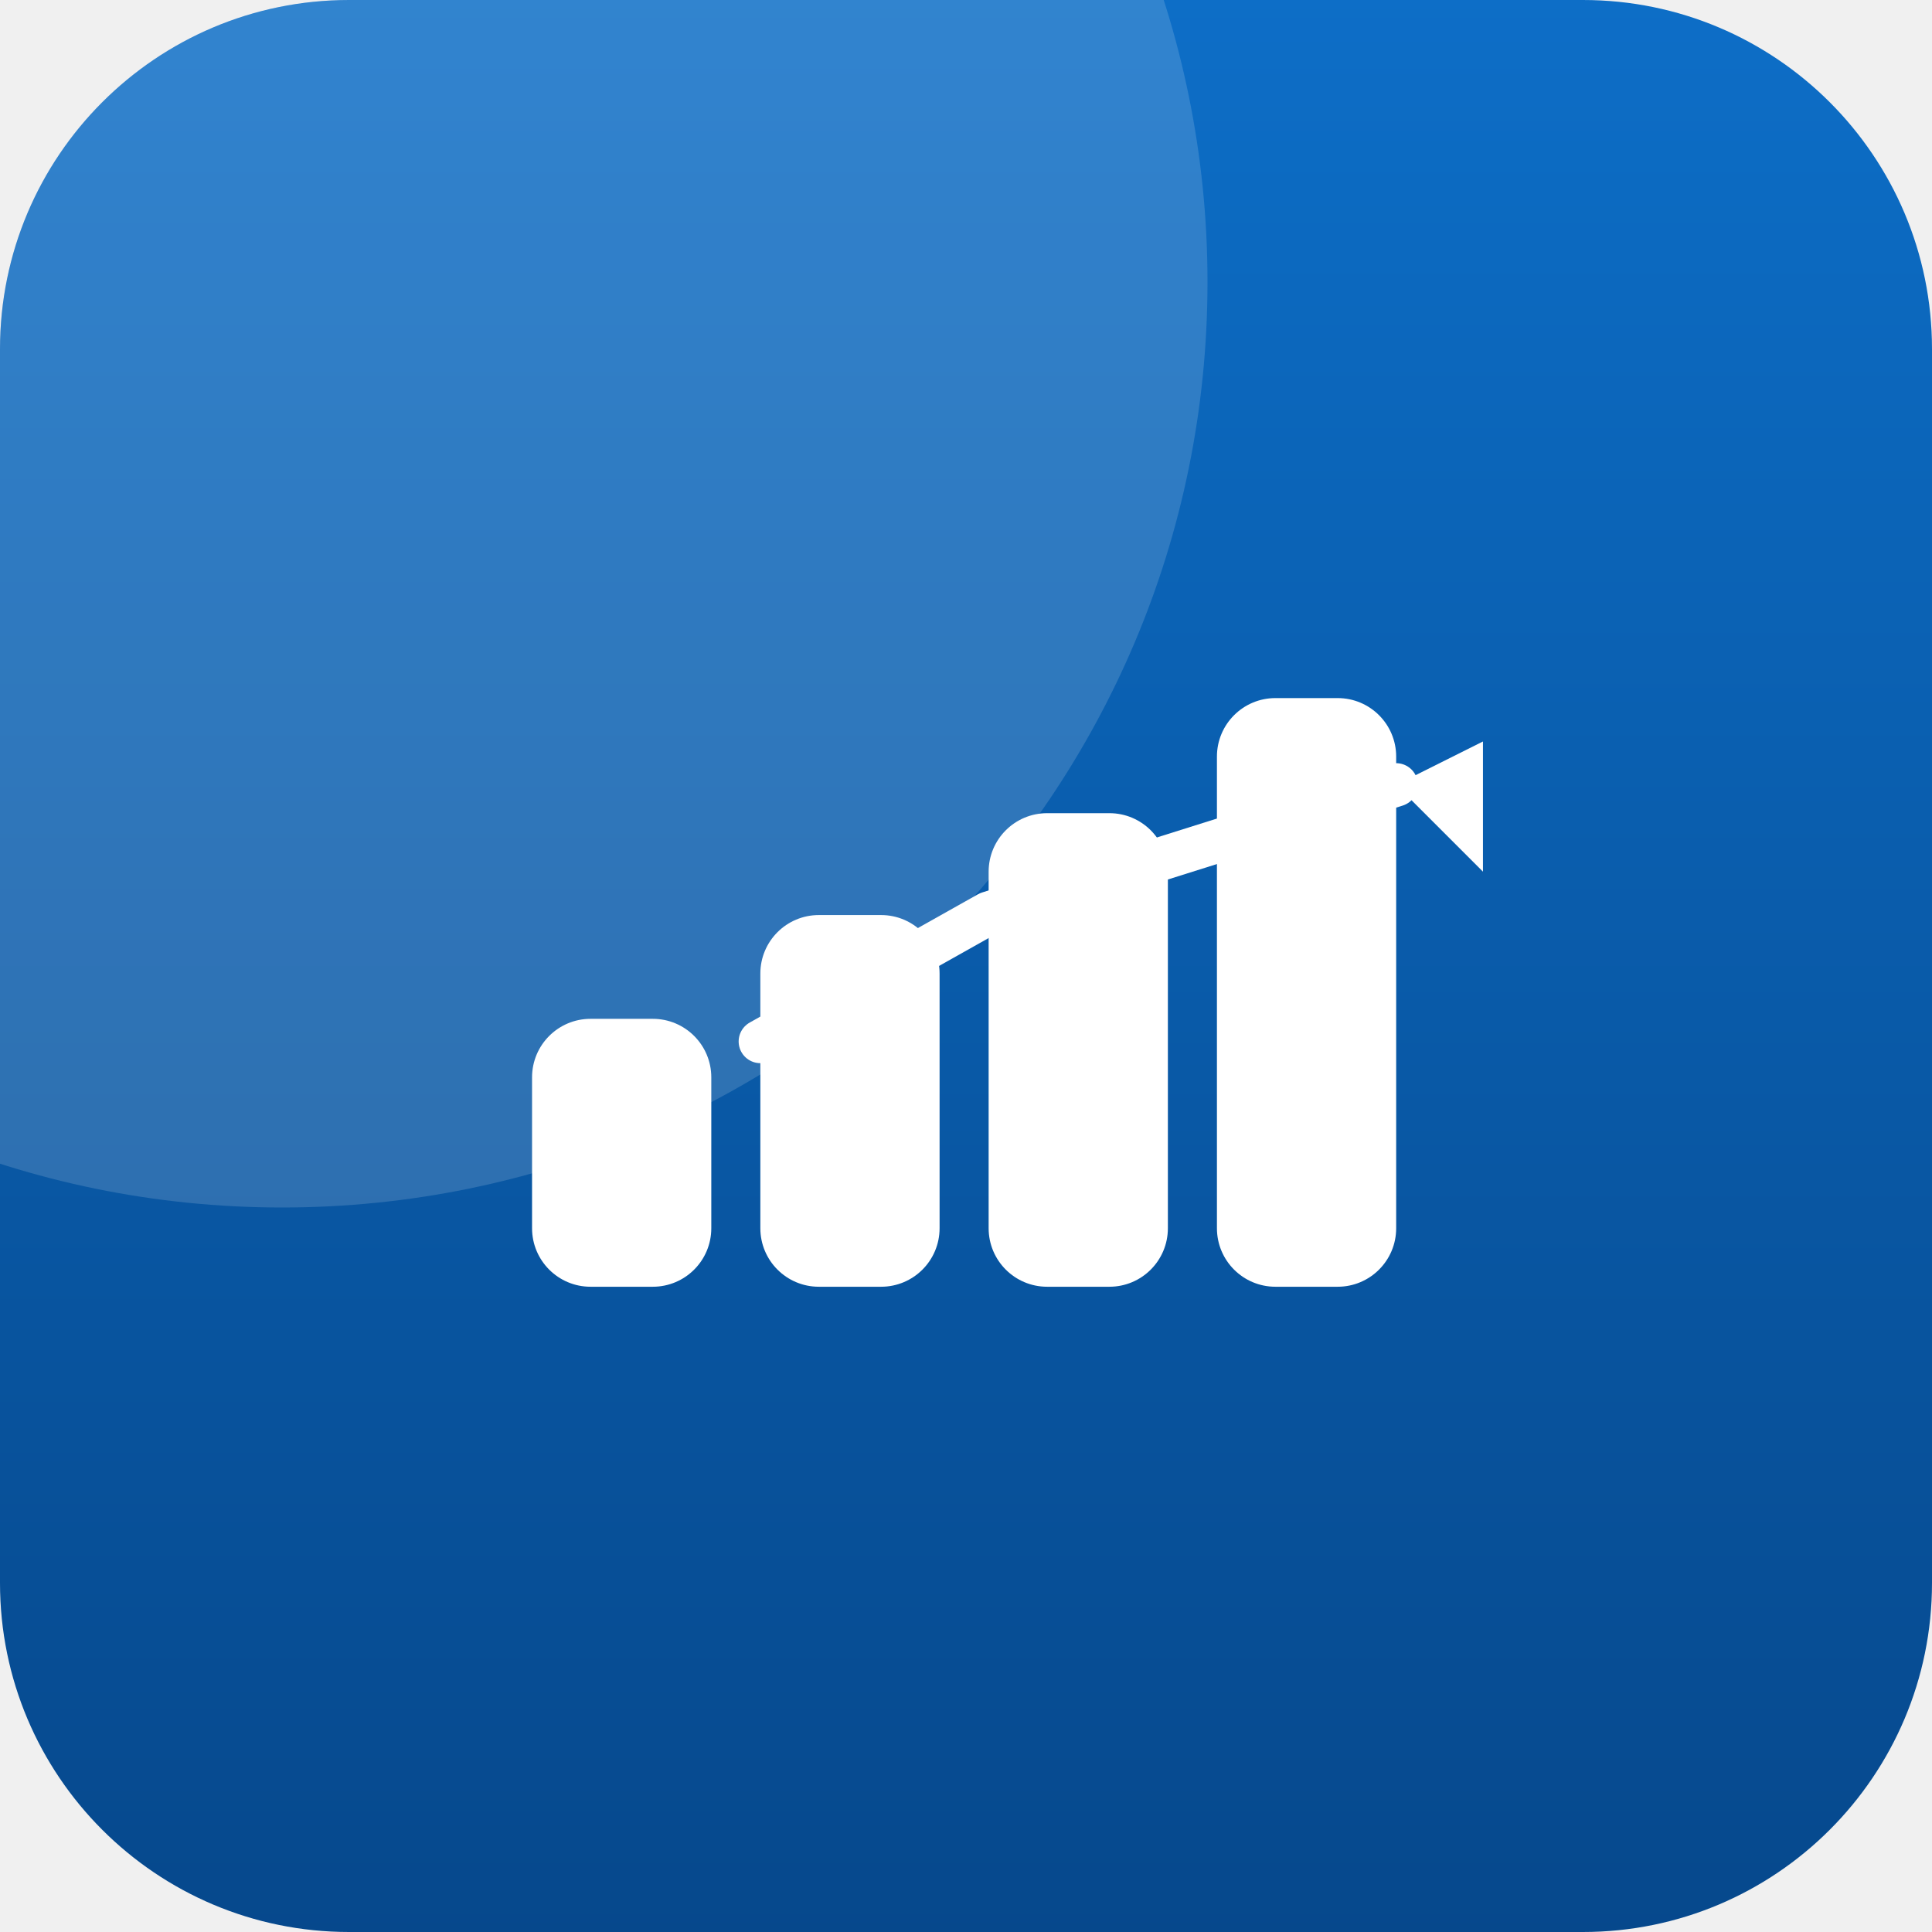
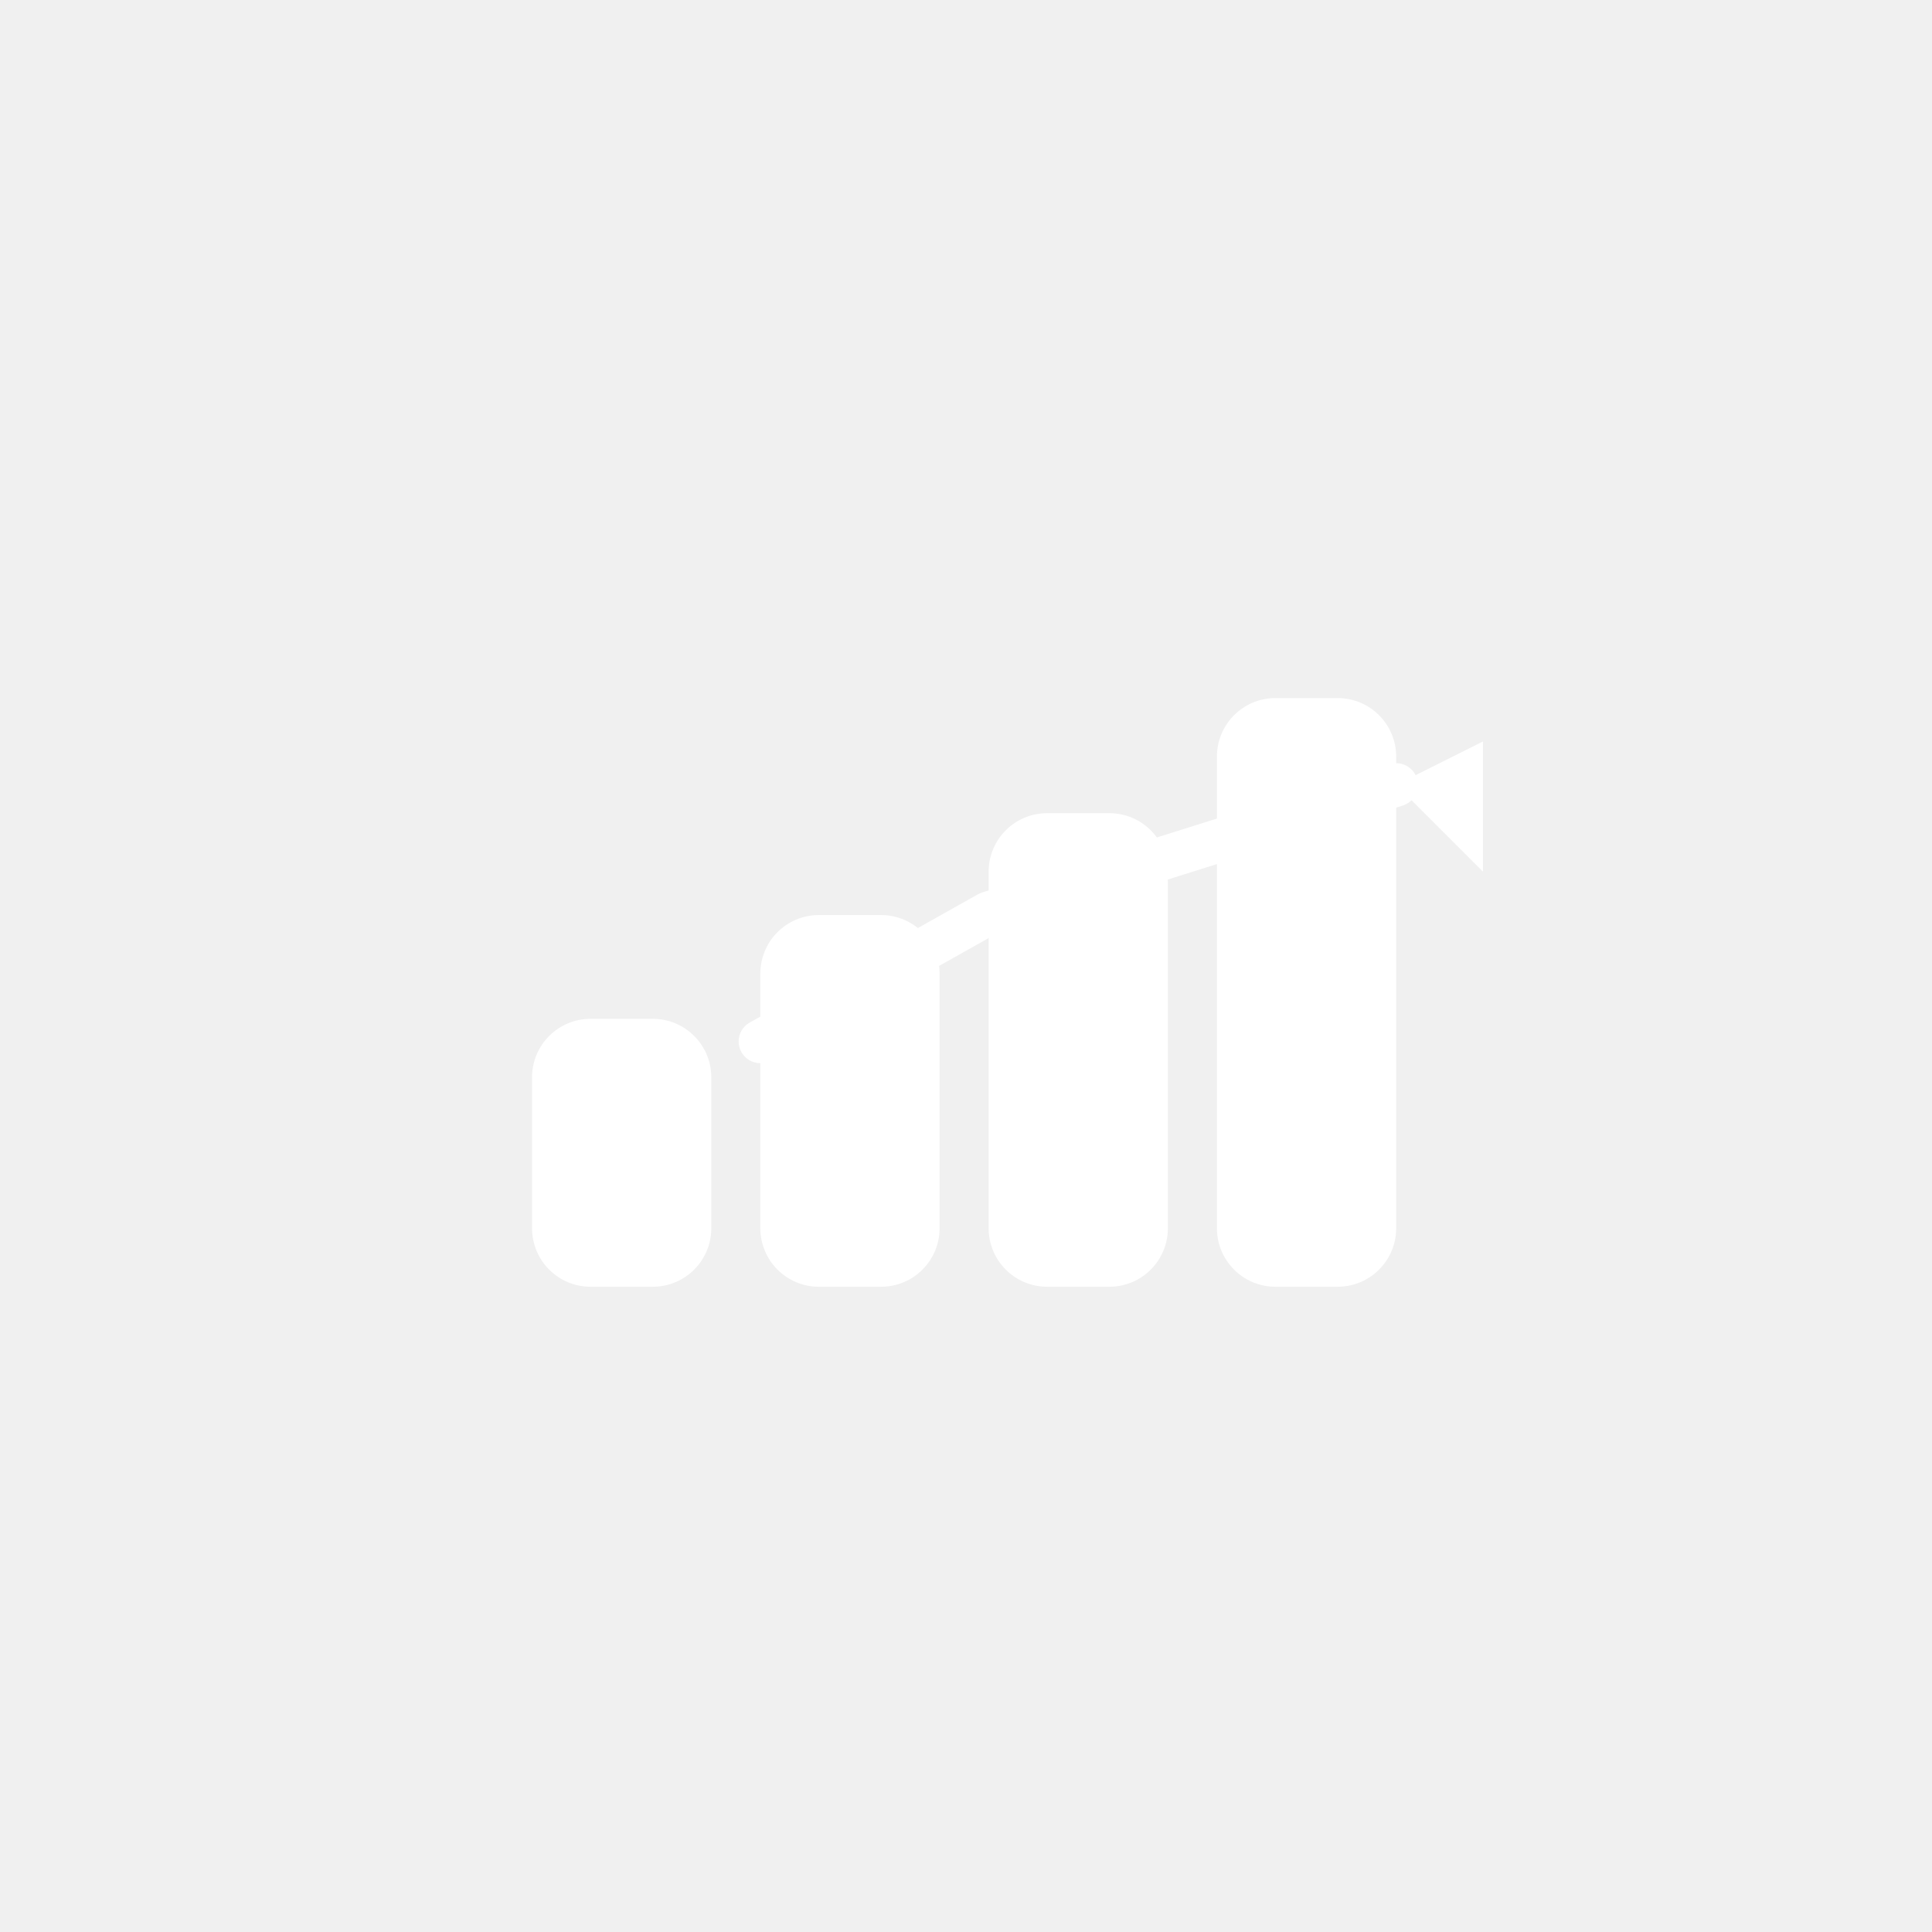
- <svg xmlns="http://www.w3.org/2000/svg" viewBox="0 0 1024 1024">
-   <defs>
-     <linearGradient id="bb-bg" x1="0" y1="0" x2="0" y2="1">
-       <stop offset="0" stop-color="#0D6EC7" />
-       <stop offset="1" stop-color="#06488C" />
-     </linearGradient>
-     <clipPath id="bb-clip">
-       <rect width="1024" height="1024" rx="185" />
-     </clipPath>
-   </defs>
-   <rect width="1024" height="1024" rx="185" fill="url(#bb-bg)" />
-   <g clip-path="url(#bb-clip)">
-     <ellipse cx="149.5" cy="149.5" rx="490.5" ry="490.5" fill="#FFFFFF" opacity="0.15" />
-     <g fill="#FFFFFF">
-       <rect x="282" y="540" width="95" height="142" rx="31" />
-       <rect x="403" y="485" width="95" height="197" rx="31" />
-       <rect x="524" y="431" width="95" height="251" rx="31" />
-       <rect x="645" y="370" width="95" height="312" rx="31" />
-     </g>
-     <path d="M403 552 L524 484 L740 416" fill="none" stroke="#FFFFFF" stroke-width="23" stroke-linecap="round" stroke-linejoin="round" />
-     <polygon points="786,393 740,416 786,462" fill="#FFFFFF" />
+ <svg xmlns="http://www.w3.org/2000/svg" viewBox="0 0 1024 1024" fill="none">
+   <g fill="#FFFFFF">
+     <rect x="282" y="540" width="95" height="142" rx="31" />
+     <rect x="403" y="485" width="95" height="197" rx="31" />
+     <rect x="524" y="431" width="95" height="251" rx="31" />
+     <rect x="645" y="370" width="95" height="312" rx="31" />
  </g>
+   <path d="M403 552 L524 484 L740 416" stroke="#FFFFFF" stroke-width="23" stroke-linecap="round" stroke-linejoin="round" fill="none" />
+   <polygon points="786,393 740,416 786,462" fill="#FFFFFF" />
</svg>
